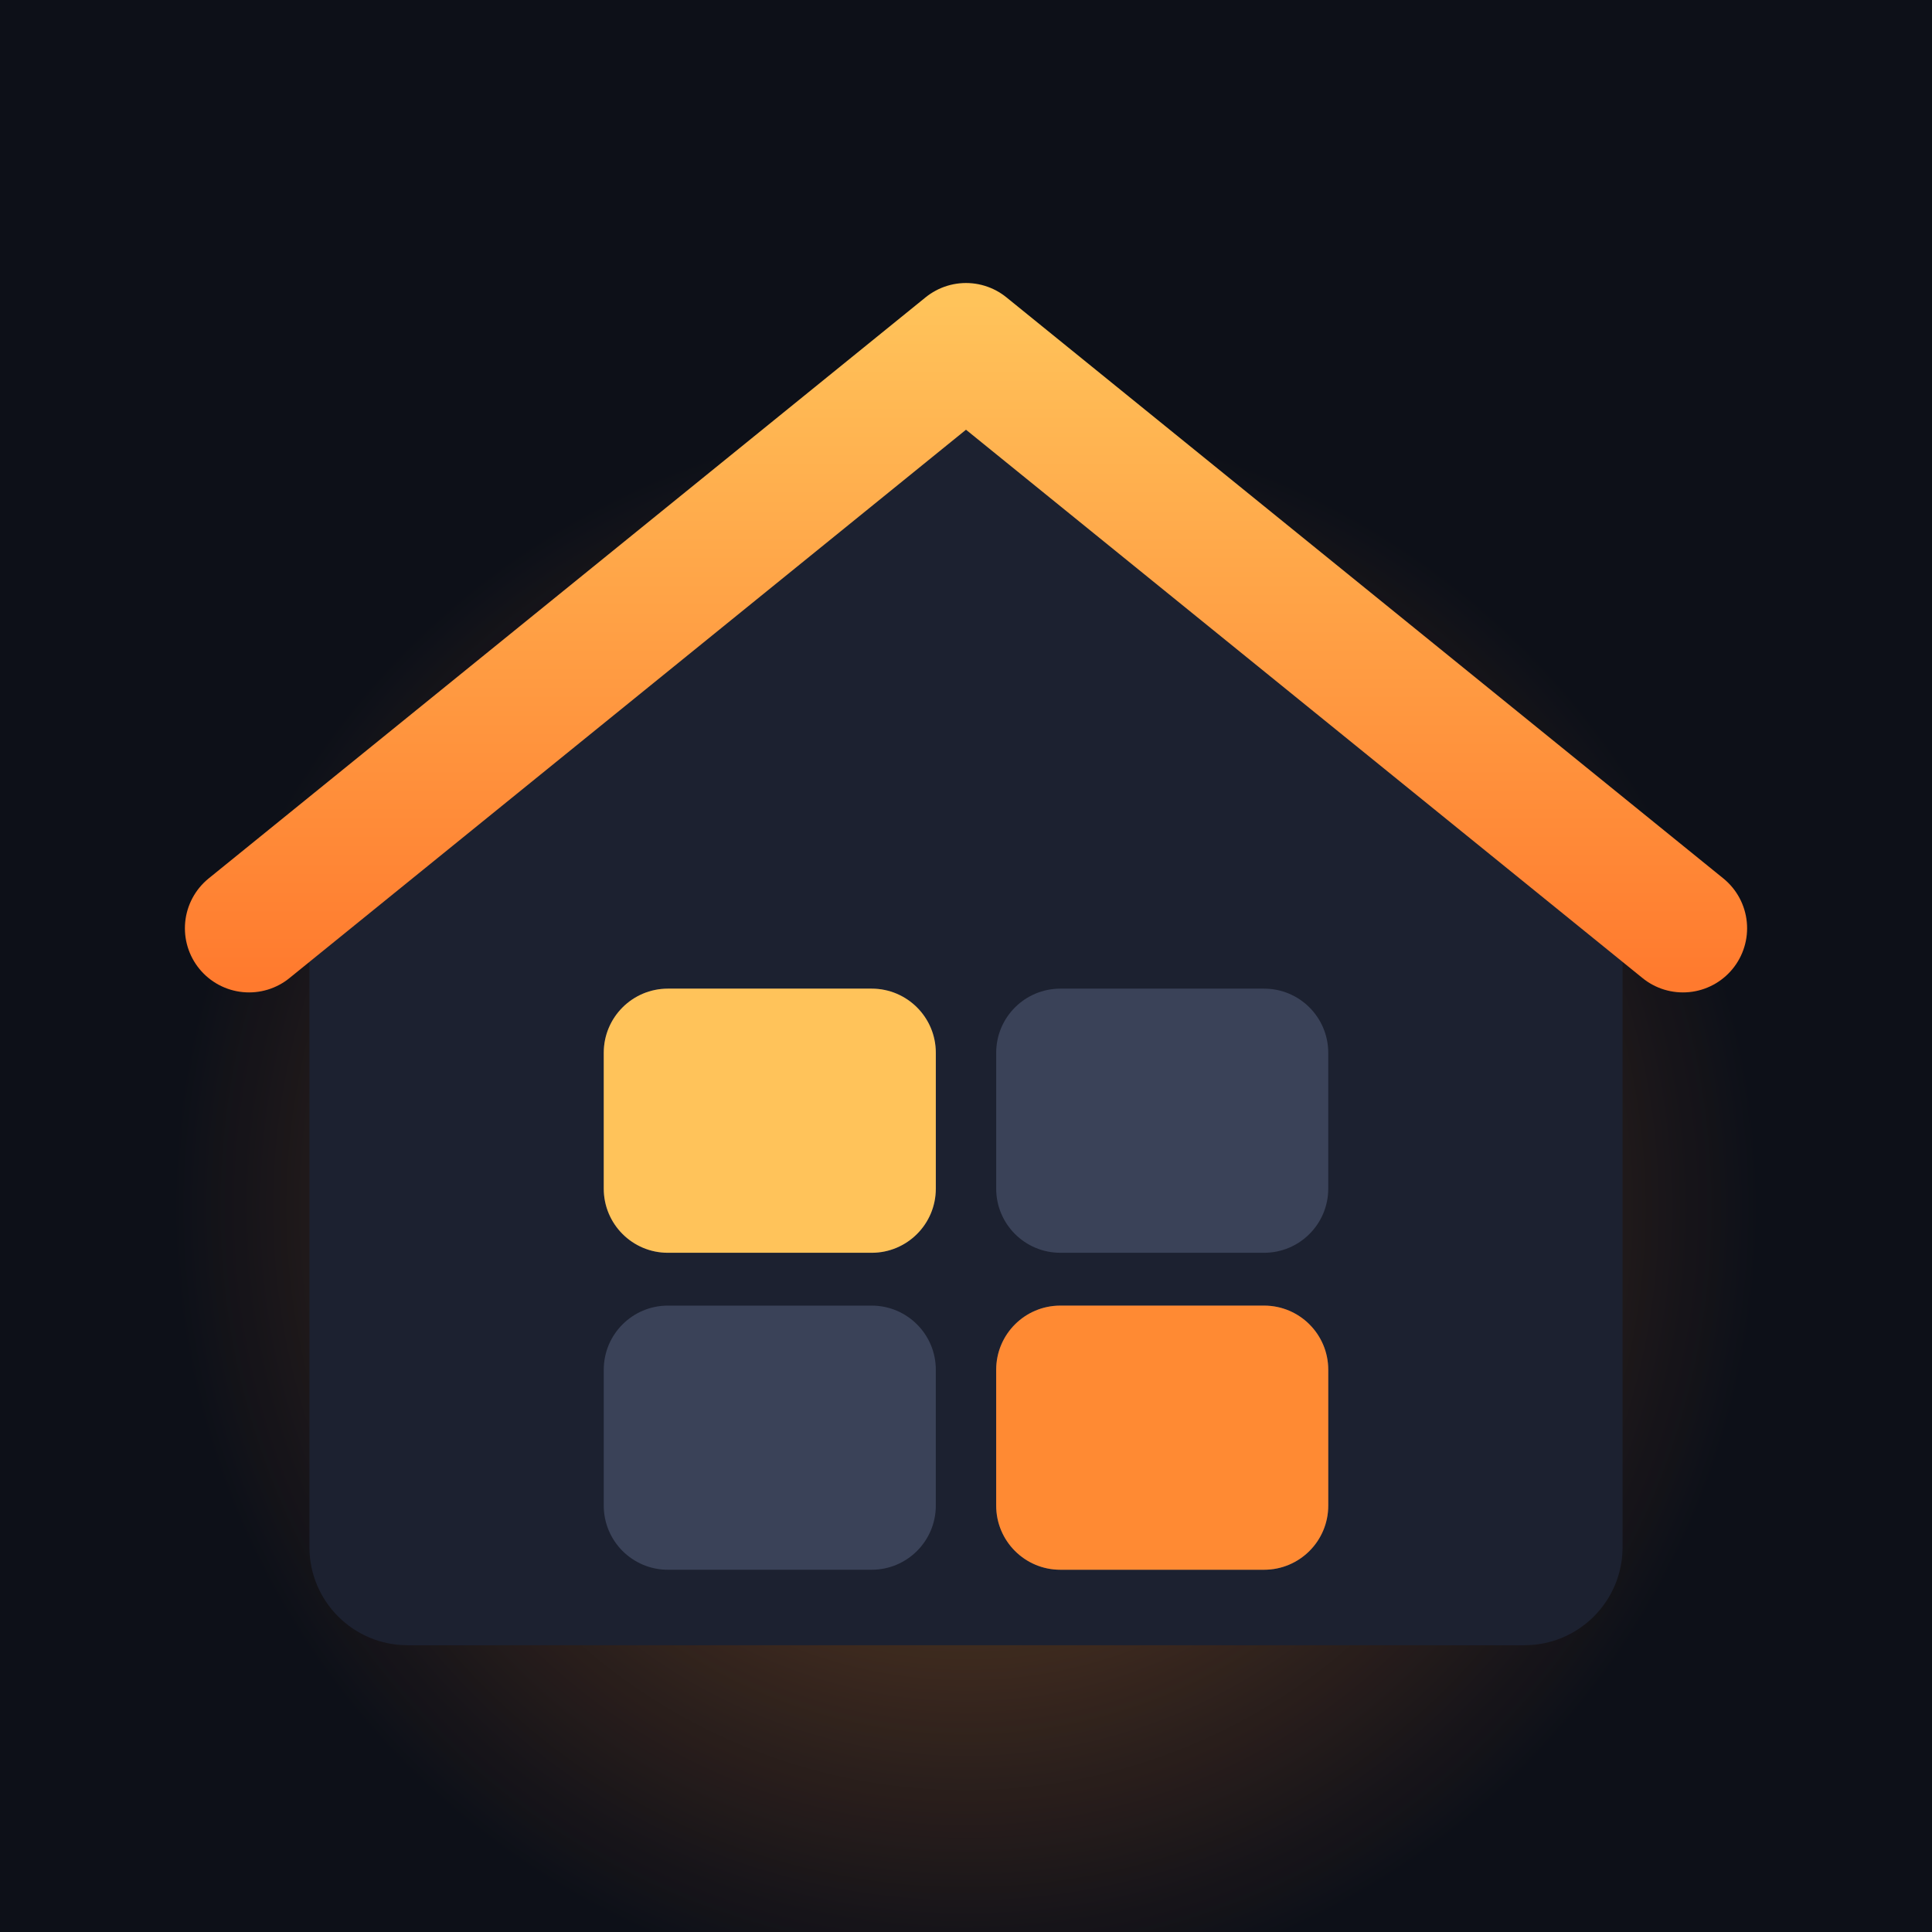
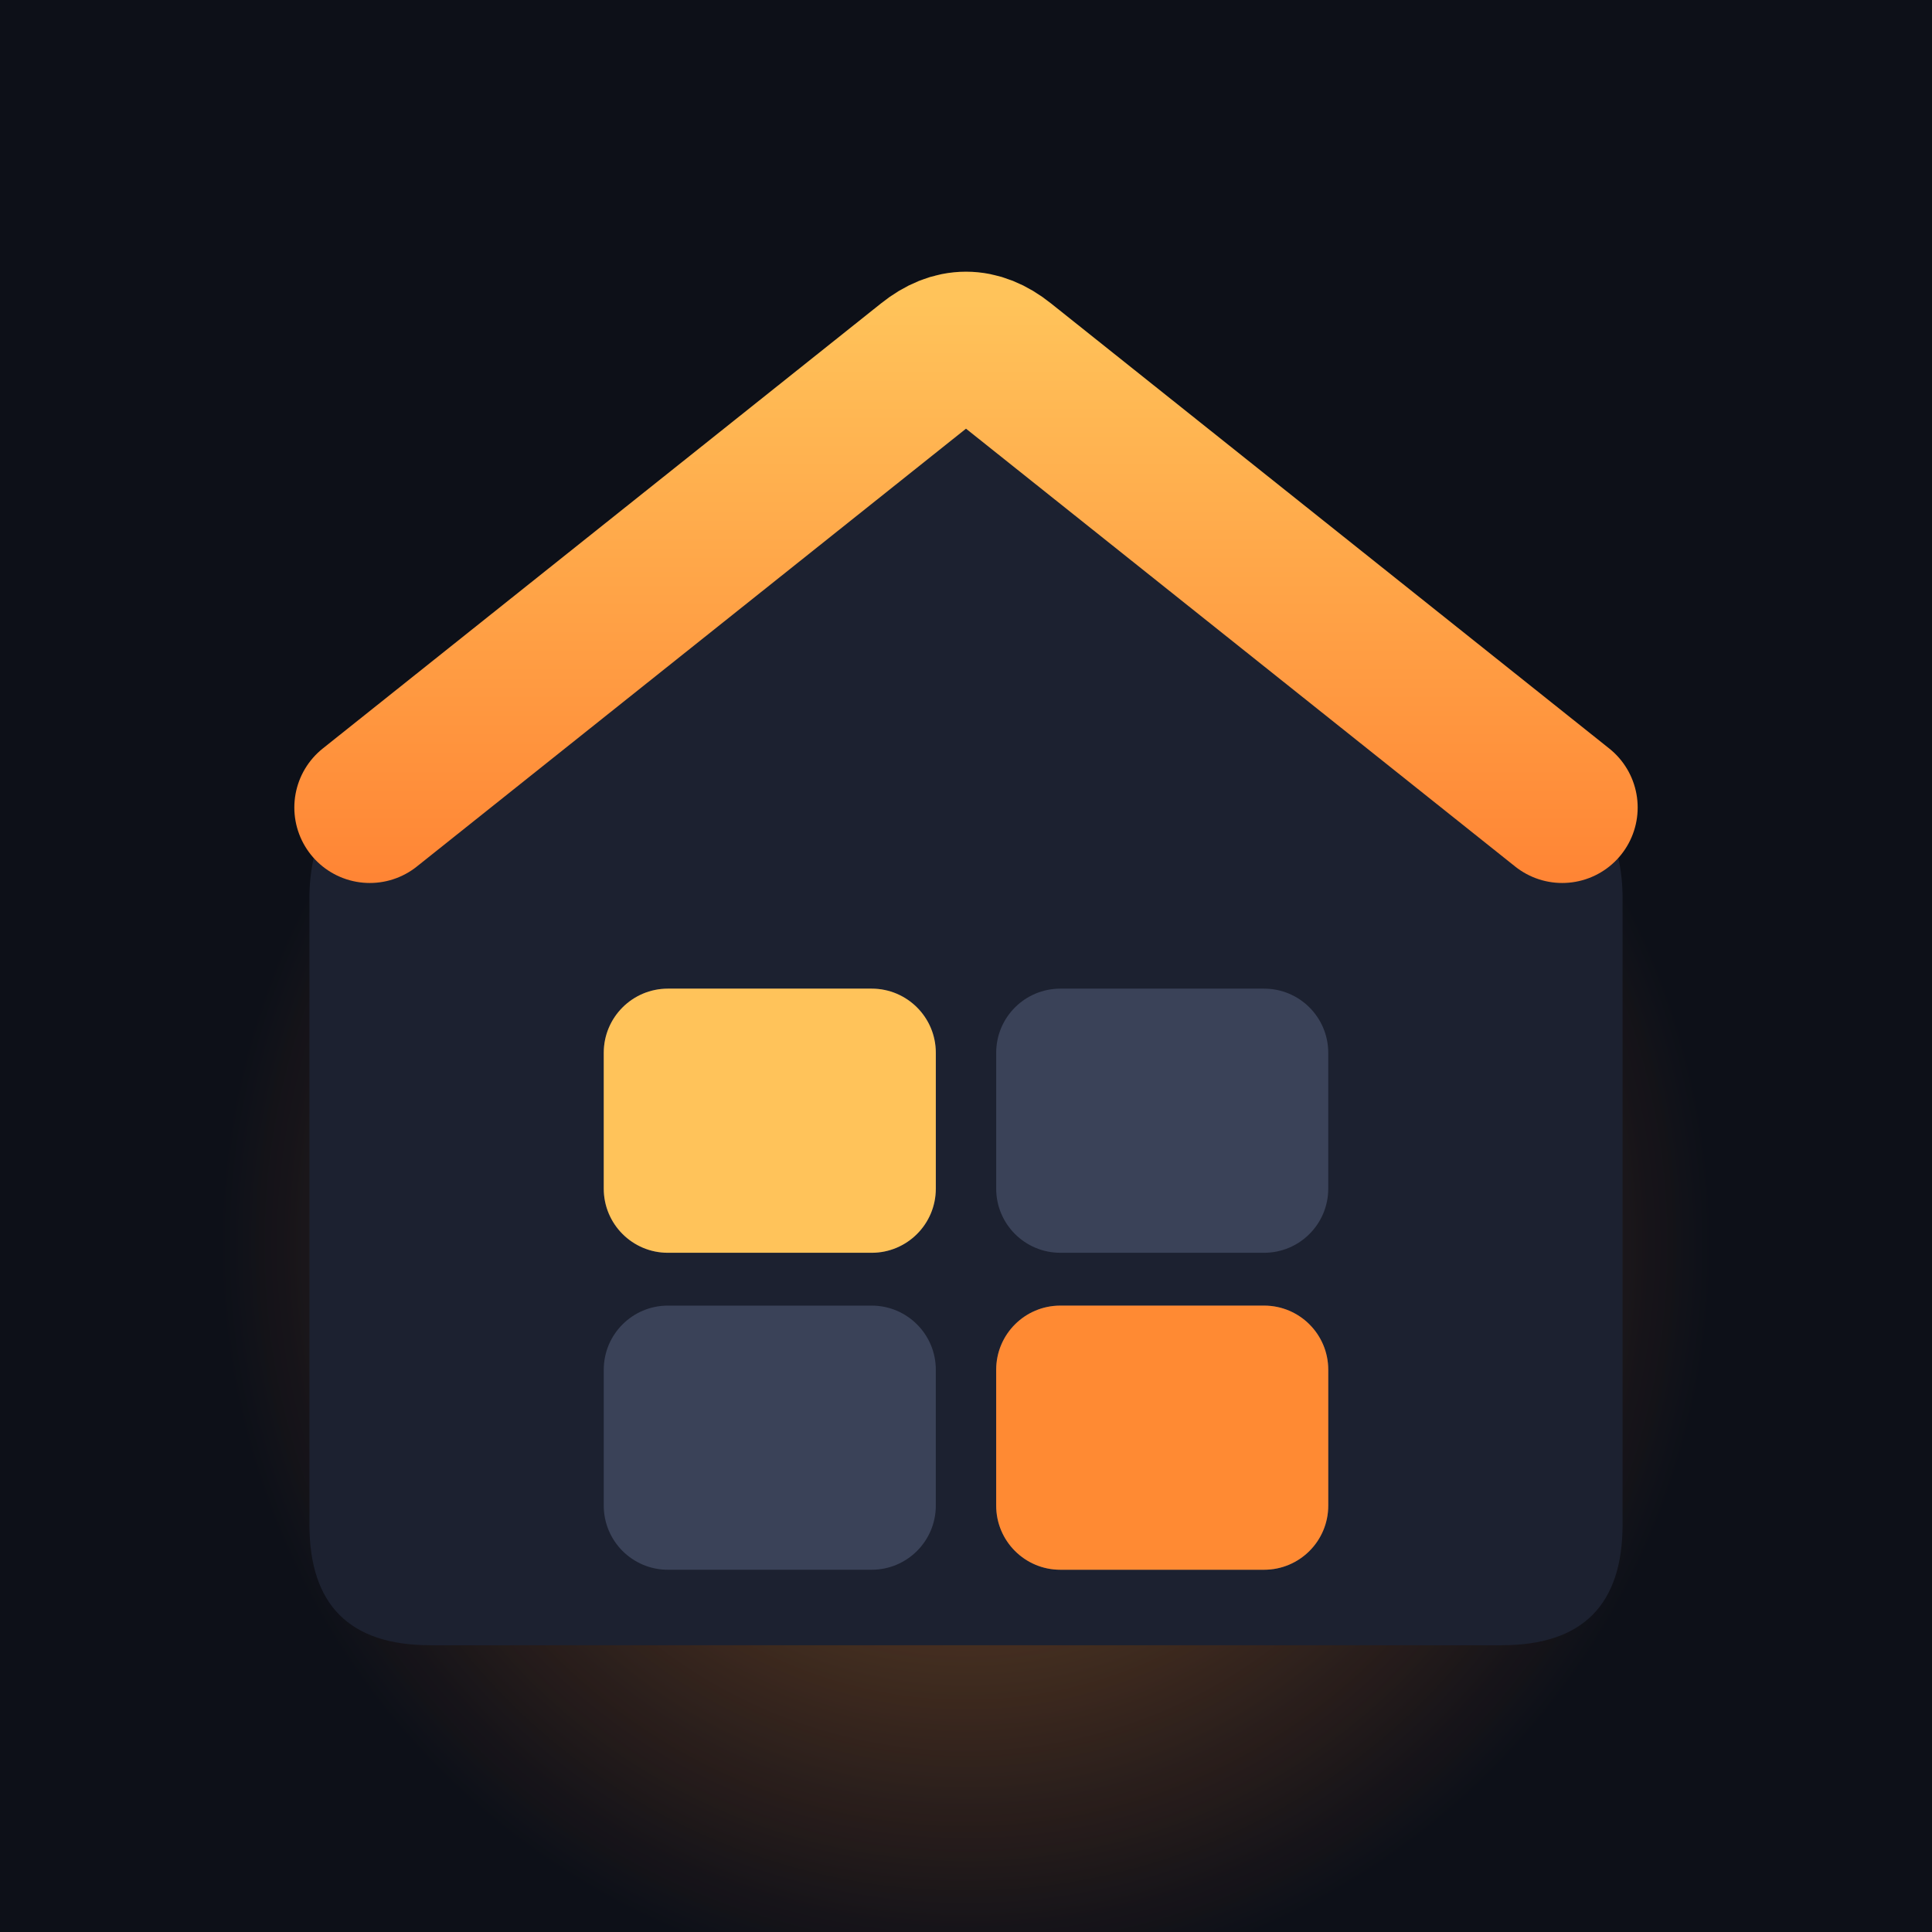
<svg xmlns="http://www.w3.org/2000/svg" viewBox="0 0 512 512">
  <defs>
    <linearGradient id="sr" gradientUnits="userSpaceOnUse" x1="0" y1="80" x2="0" y2="260">
      <stop offset="0" stop-color="#ffc35a" />
      <stop offset="1" stop-color="#ff7a2e" />
    </linearGradient>
    <radialGradient id="sg" cx=".5" cy=".5" r=".5">
      <stop offset="0" stop-color="#ffb347" stop-opacity=".9" />
      <stop offset="1" stop-color="#ff7a2e" stop-opacity="0" />
    </radialGradient>
  </defs>
  <rect width="512" height="512" fill="#0d1018" />
-   <circle class="glow" cx="256" cy="320" r="210" fill="url(#sg)" opacity=".5" />
-   <path d="M256 92 L430 232 V410 a26 26 0 0 1-26 26 H108 a26 26 0 0 1-26-26 V232 Z" fill="#1c2130" />
-   <path class="roof" d="M66 246 L256 92 L446 246" fill="none" stroke="url(#sr)" stroke-width="34" stroke-linecap="round" stroke-linejoin="round" />
+   <circle class="glow" cx="256" cy="330" r="200" fill="url(#sg)" opacity=".55" />
+   <path d="M256 86 Q268 86 278 94 L414 204 Q430 217 430 238 V404 Q430 436 398 436 H114 Q82 436 82 404 V238 Q82 217 98 204 L234 94 Q244 86 256 86 Z" fill="#1c2130" />
+   <path class="roof" d="M98 214 L246 96 Q256 88 266 96 L414 214" fill="none" stroke="url(#sr)" stroke-width="40" stroke-linecap="round" stroke-linejoin="round" />
  <rect x="160" y="262" width="88" height="70" rx="17" fill="#3a4258" />
  <rect x="264" y="262" width="88" height="70" rx="17" fill="#3a4258" />
  <rect x="160" y="346" width="88" height="70" rx="17" fill="#3a4258" />
  <rect x="264" y="346" width="88" height="70" rx="17" fill="#3a4258" />
  <rect class="t1" x="160" y="262" width="88" height="70" rx="17" fill="#ffc35a" />
  <rect class="t2" x="264" y="346" width="88" height="70" rx="17" fill="#ff8a33" />
</svg>
